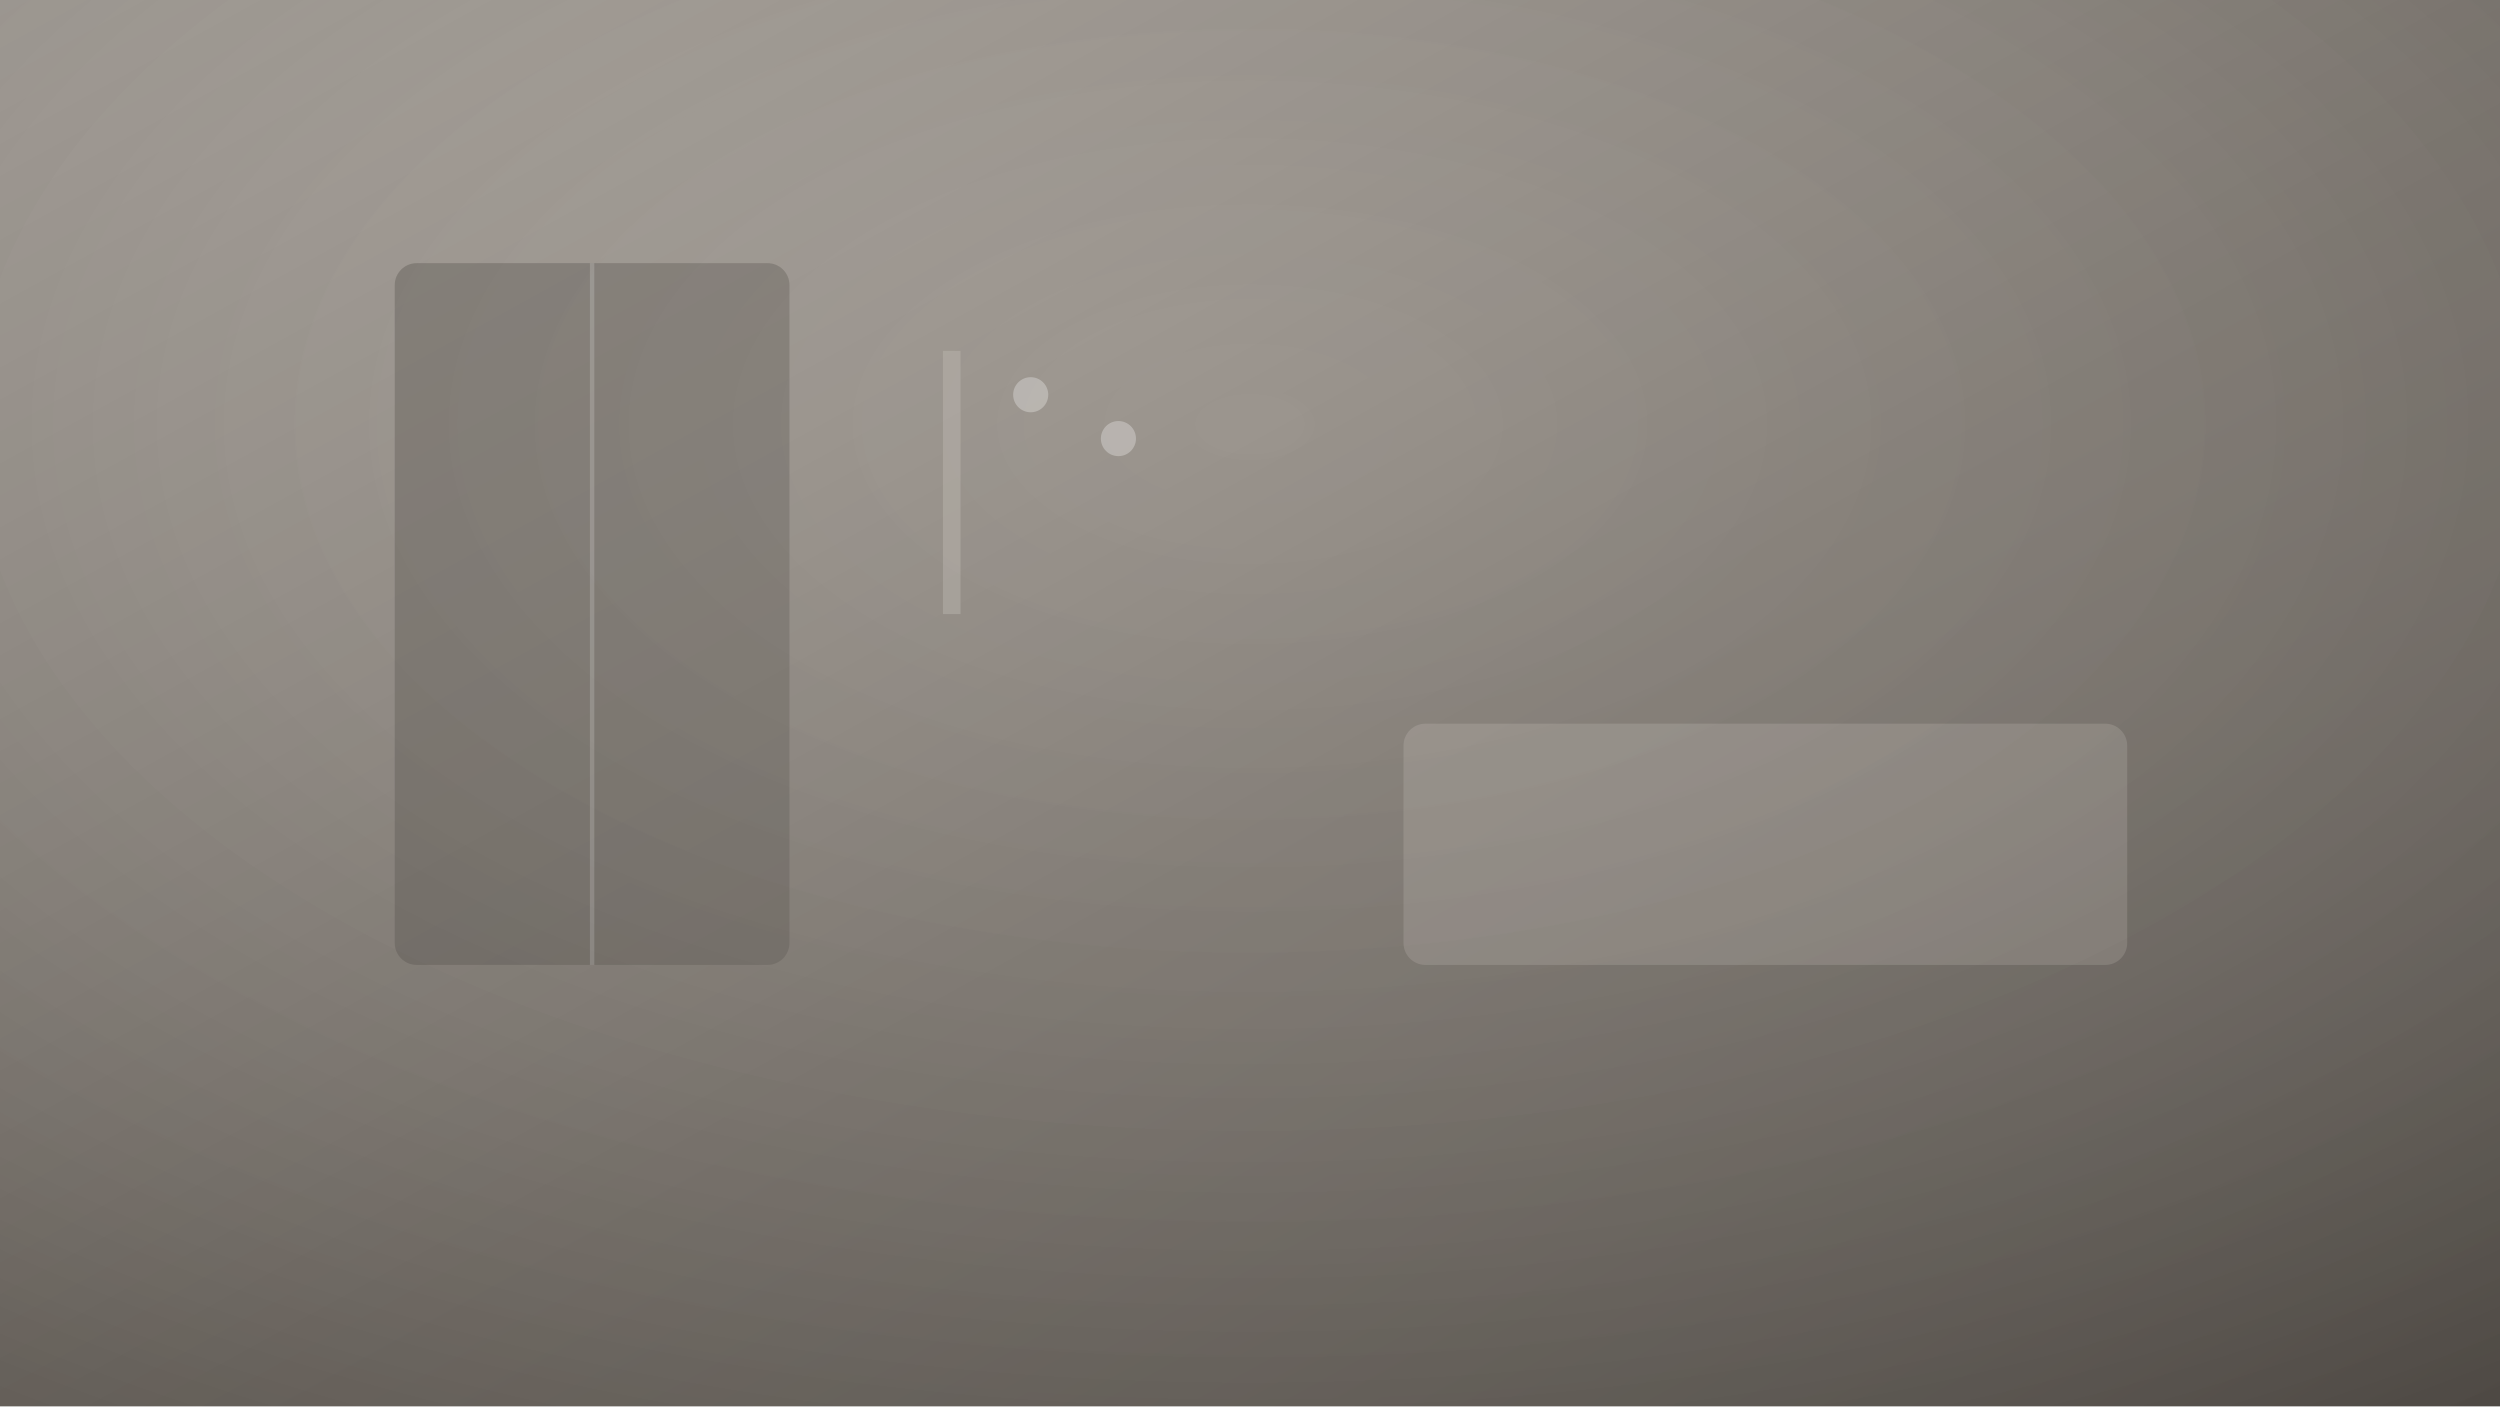
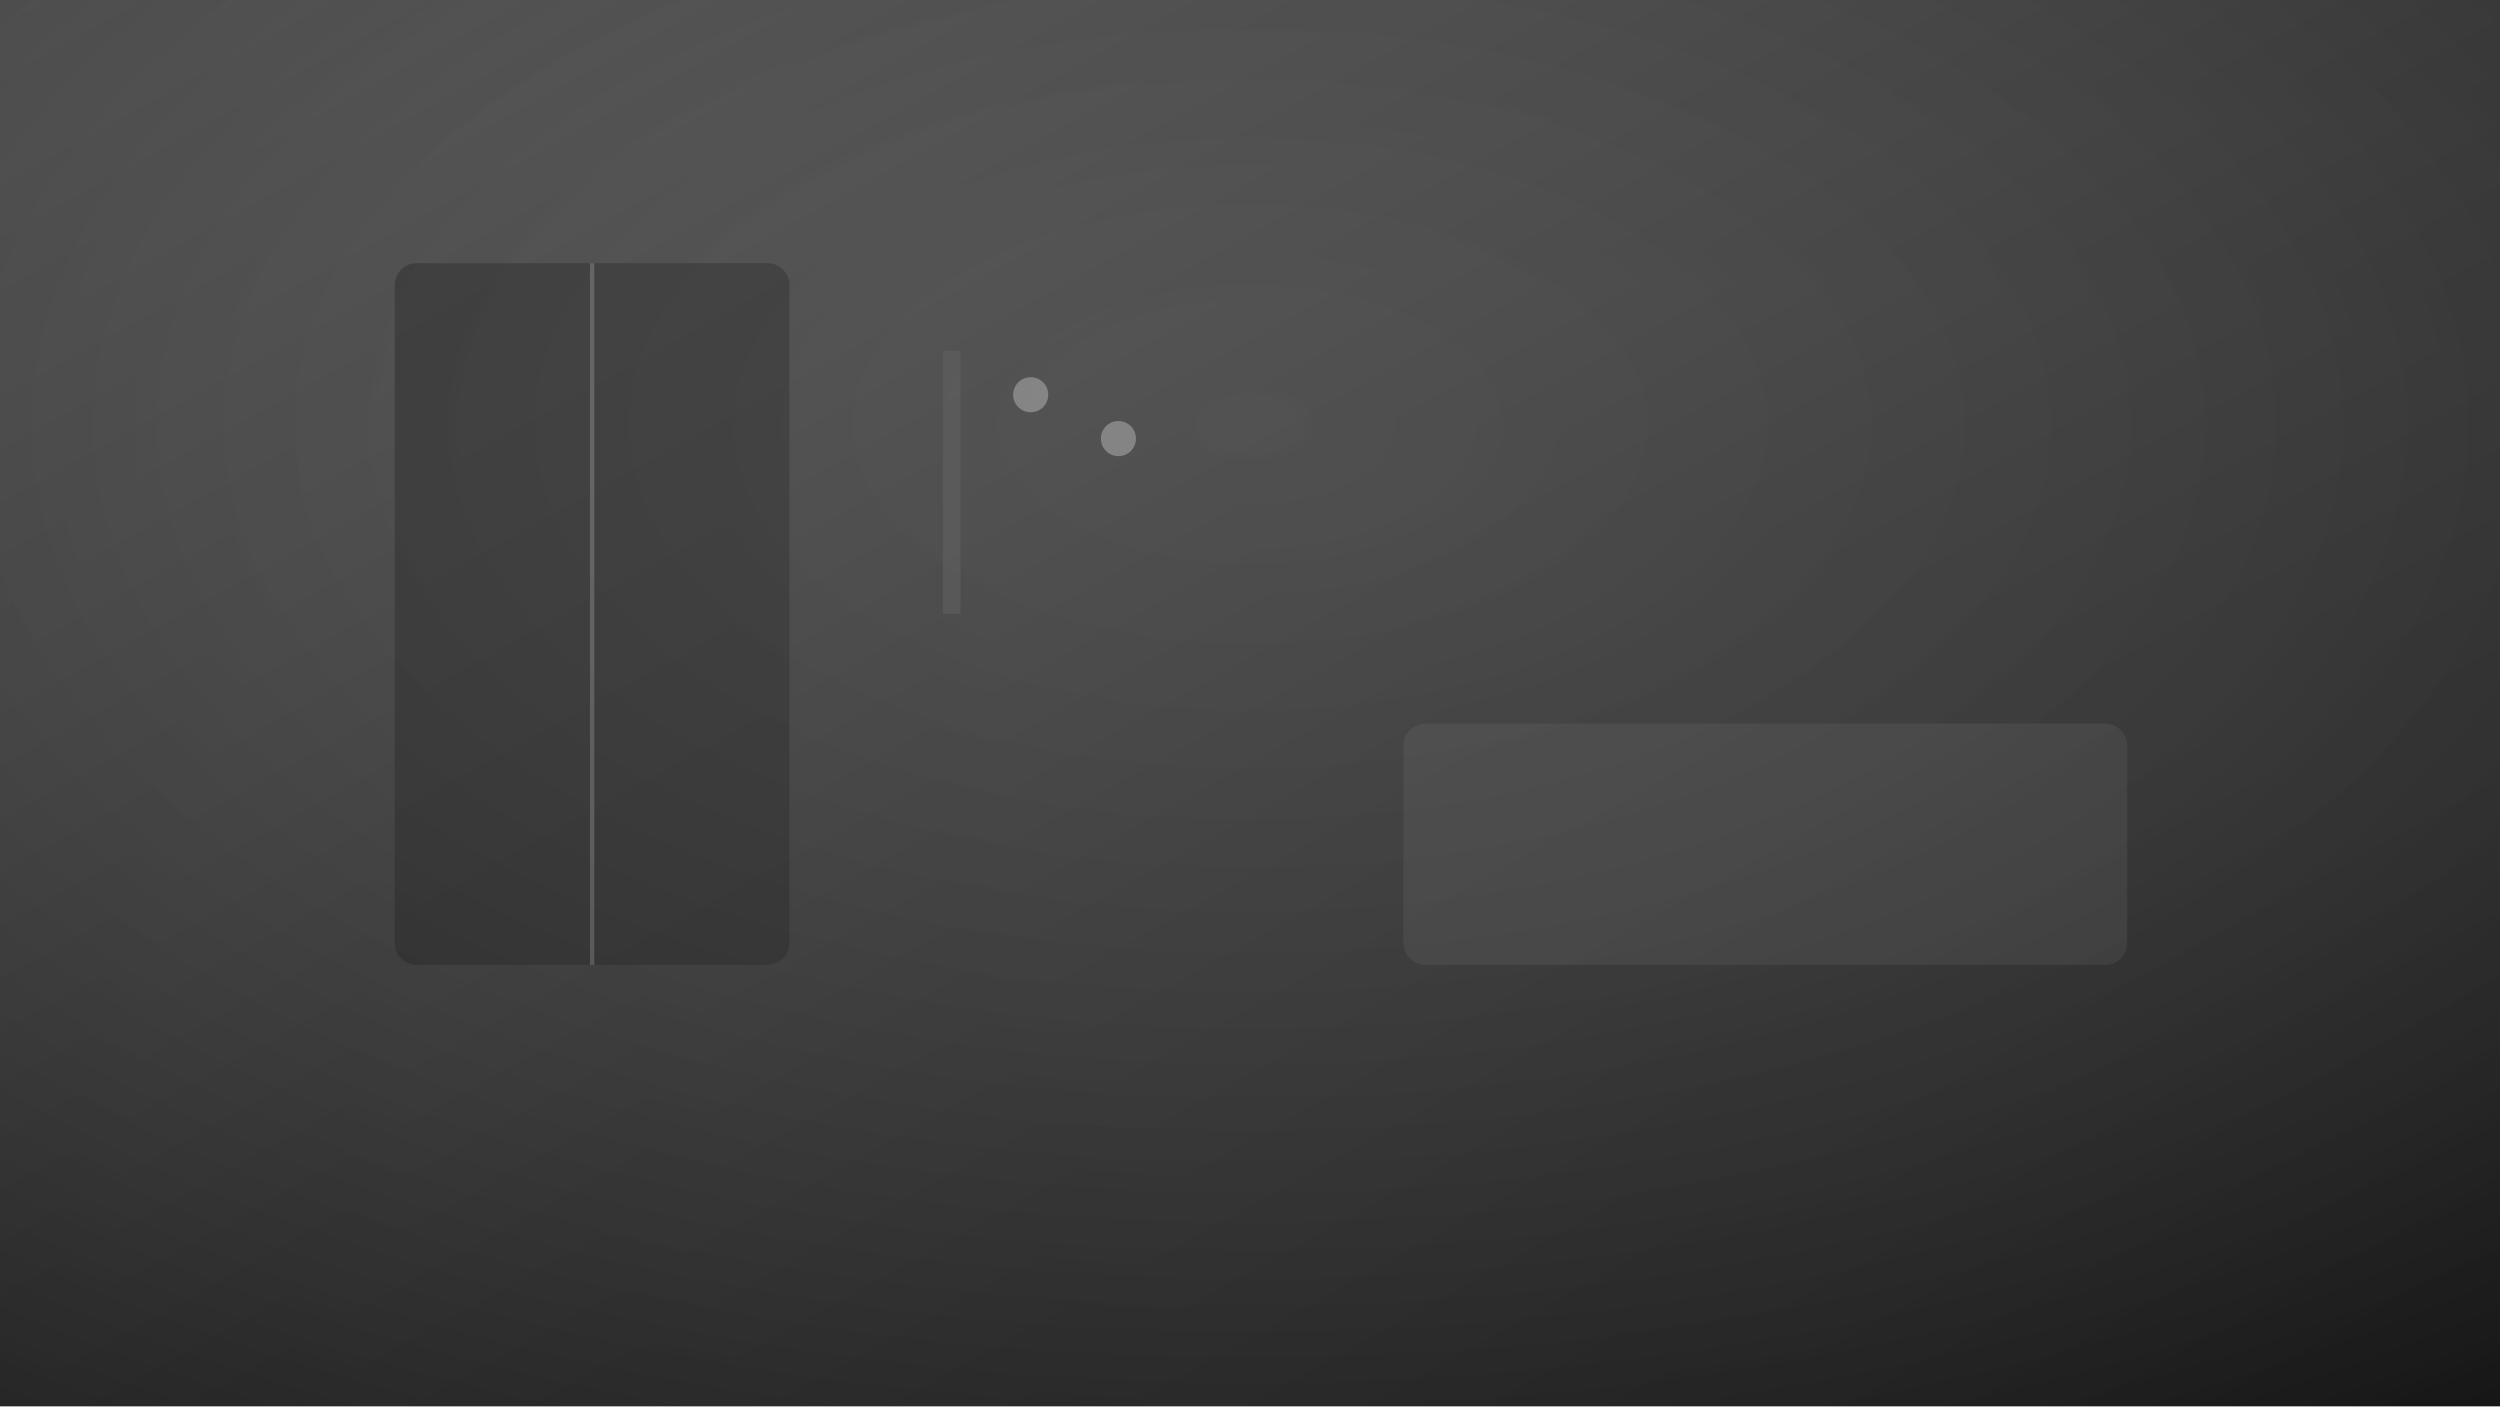
<svg xmlns="http://www.w3.org/2000/svg" viewBox="0 0 1600 900" width="1600" height="900" role="img" preserveAspectRatio="xMidYMid slice">
  <defs>
    <linearGradient id="gstone1600900hall" x1="0" y1="0" x2="1" y2="1">
-       <stop offset="0" stop-color="#ada69e" />
-       <stop offset="0.55" stop-color="#7d766e" />
-       <stop offset="1" stop-color="#635d56" />
+       <stop offset="0" stop-color="#4a4a4a" />
+       <stop offset="0.55" stop-color="#2d2d2d" />
+       <stop offset="1" stop-color="#1a1a1a" />
    </linearGradient>
    <radialGradient id="gstone1600900hallv" cx="0.5" cy="0.3" r="0.9">
      <stop offset="0" stop-color="#fff" stop-opacity="0.14" />
      <stop offset="1" stop-color="#000" stop-opacity="0.25" />
    </radialGradient>
  </defs>
  <rect width="1600" height="900" fill="url(#gstone1600900hall)" />
  <g transform="scale(1.403509) translate(0,0)">
-     <rect x="180" y="120" width="180" height="320" rx="10" fill="#635d56" opacity=".55" />
+     <rect x="180" y="120" width="180" height="320" rx="10" fill="#1a1a1a" opacity=".55" />
    <line x1="270" y1="120" x2="270" y2="440" stroke="#fff" stroke-opacity=".2" stroke-width="2" />
-     <rect x="430" y="160" width="8" height="120" fill="#ada69e" opacity=".6" />
+     <rect x="430" y="160" width="8" height="120" fill="#4a4a4a" opacity=".6" />
    <circle cx="470" cy="180" r="8" fill="#fff" fill-opacity=".3" />
    <circle cx="510" cy="200" r="8" fill="#fff" fill-opacity=".3" />
-     <rect x="640" y="330" width="330" height="110" rx="10" fill="#ada69e" opacity=".4" />
+     <rect x="640" y="330" width="330" height="110" rx="10" fill="#4a4a4a" opacity=".4" />
  </g>
  <rect width="1600" height="900" fill="url(#gstone1600900hallv)" />
</svg>
